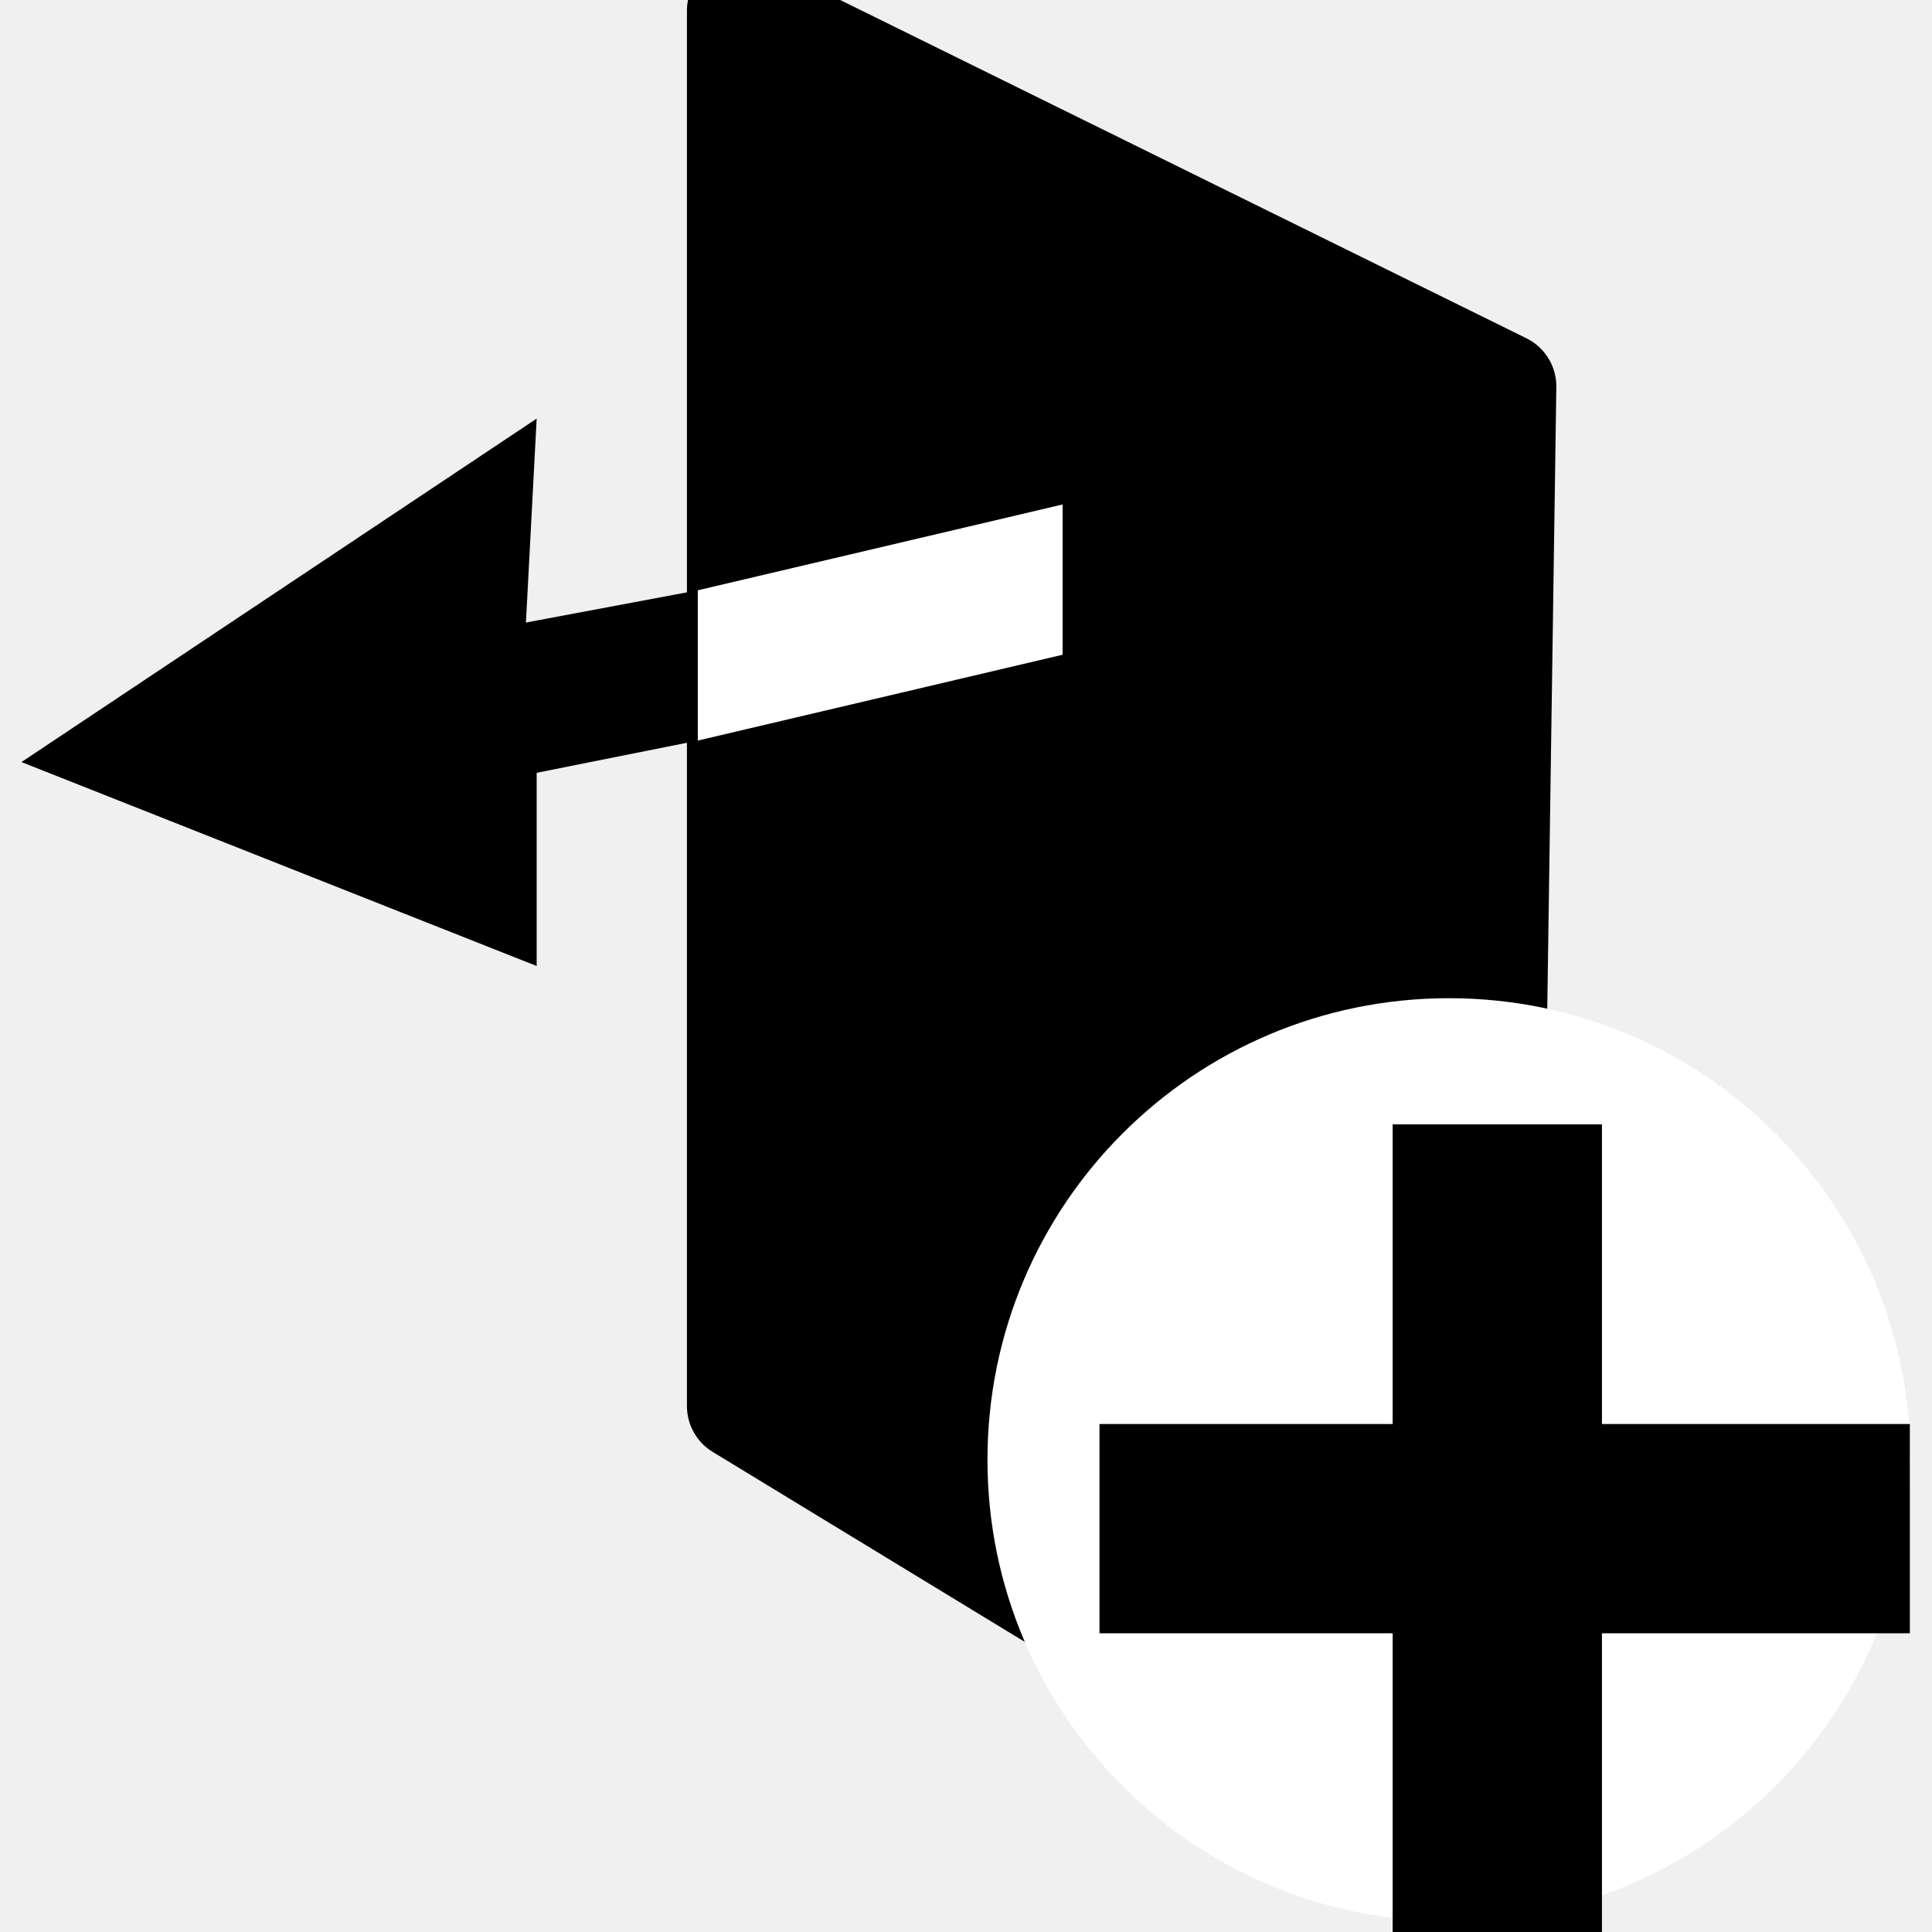
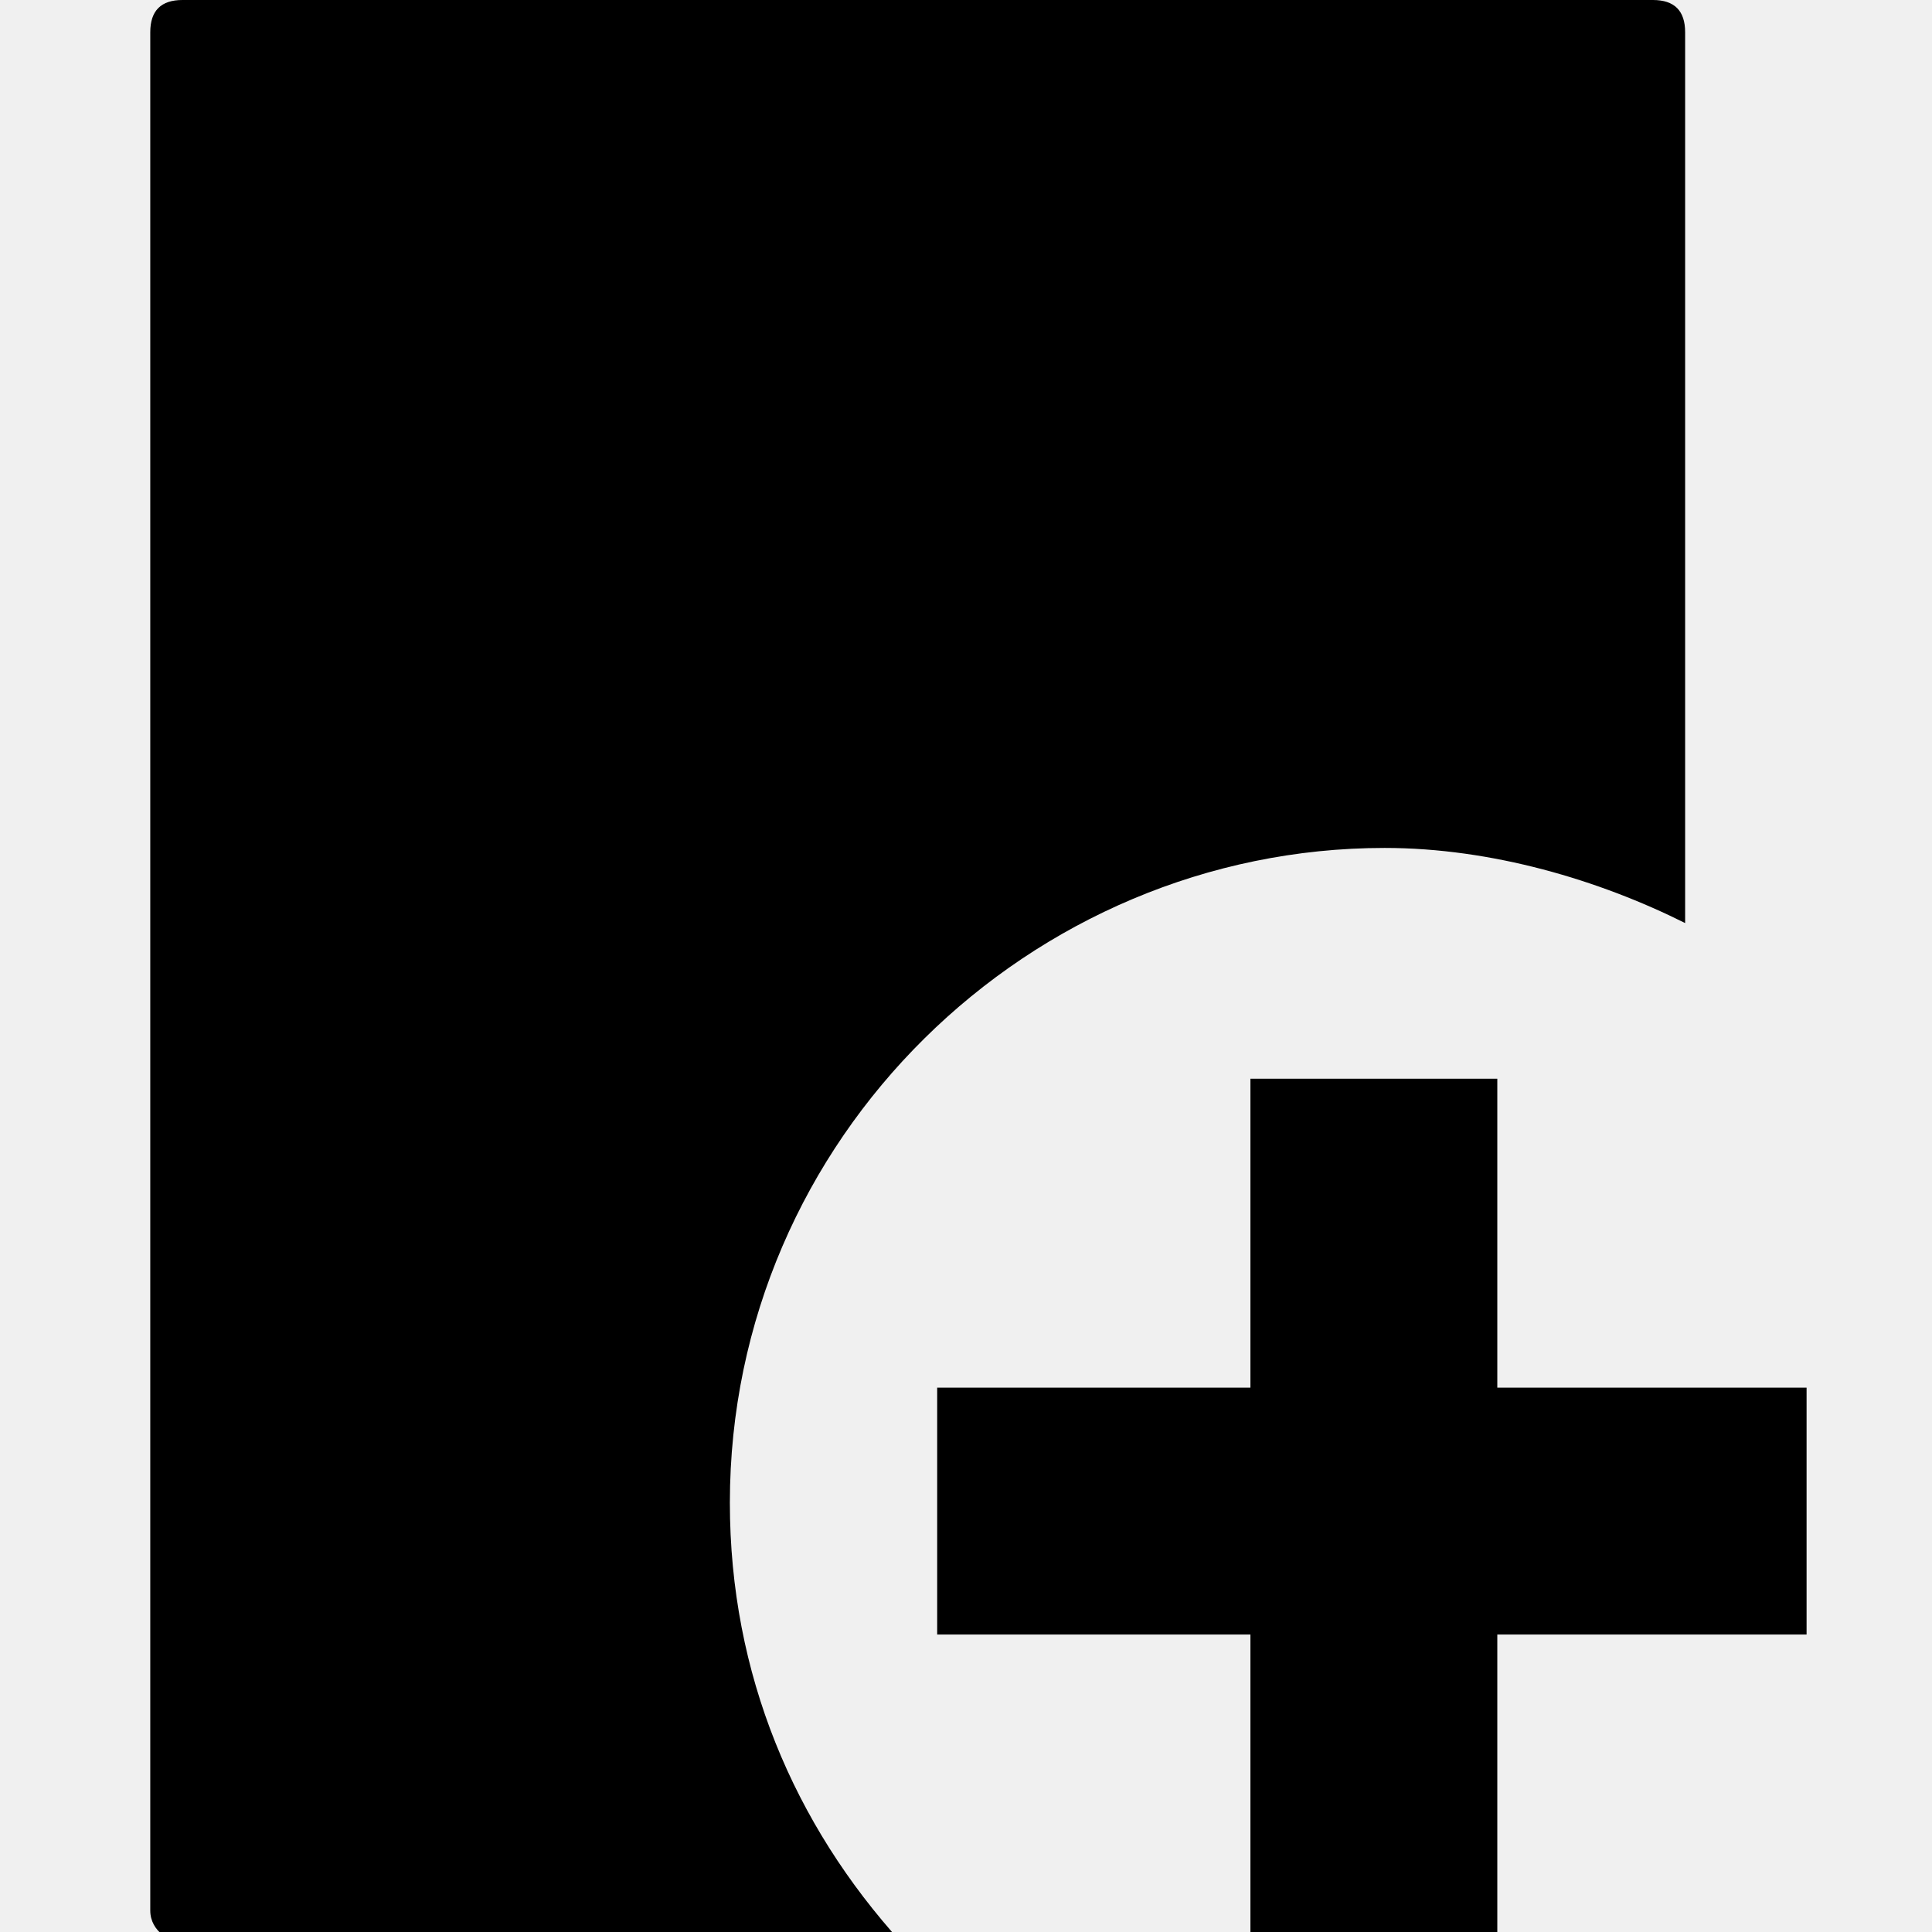
<svg xmlns="http://www.w3.org/2000/svg" version="1.1" id="Layer_1" x="0px" y="0px" viewBox="0 0 18 18" style="enable-background:new 0 0 18 18;" xml:space="preserve">
  <style type="text/css">
- 	.st0{stroke:#000000;stroke-linejoin:round;stroke-miterlimit:10;}
- 	.st1{fill:#FFFFFF;}
- 	.st2{stroke:#000000;stroke-width:0.25;stroke-miterlimit:10;}
+ 	.st0{stroke:#000000;stroke-width:0.5;stroke-miterlimit:10;}
</style>
-   <polygon class="st0" points="14,3.6 13.8,17.3 6.9,13.1 6.9,0.1 " />
-   <circle class="st1" cx="13.5" cy="13.6" r="4.3" />
-   <polygon class="st1" points="9.9,6.1 6.5,6.9 6.5,5.5 9.9,4.7 " />
-   <polygon points="6.5,6.9 5,7.2 5,9 0.2,7.1 5,3.9 4.9,5.8 6.5,5.5 " />
+   <path d="M15.7,0.3v8.3c-0.8-0.4-1.8-0.7-2.8-0.7c-3.3,0-6.1,2.7-6.1,6.1c0,1.6,0.6,3,1.6,4.1H1.7c-0.1,0-0.3-0.1-0.3-0.3V0.3  C1.4,0.1,1.5,0,1.7,0h13.7C15.6,0,15.7,0.1,15.7,0.3z" />
  <g>
-     <rect x="13.1" y="10.6" class="st2" width="1.7" height="7.3" />
-     <rect x="13.1" y="10.6" transform="matrix(4.766149e-011 -1 1 4.766149e-011 -0.2313 28.192)" class="st2" width="1.7" height="7.3" />
+     <rect x="11.9" y="10.3" class="st0" width="1.8" height="7.6" />
+     <rect x="11.9" y="10.3" transform="matrix(4.777873e-011 -1 1 4.777873e-011 -1.3185 26.8784)" class="st0" width="1.8" height="7.6" />
  </g>
</svg>
